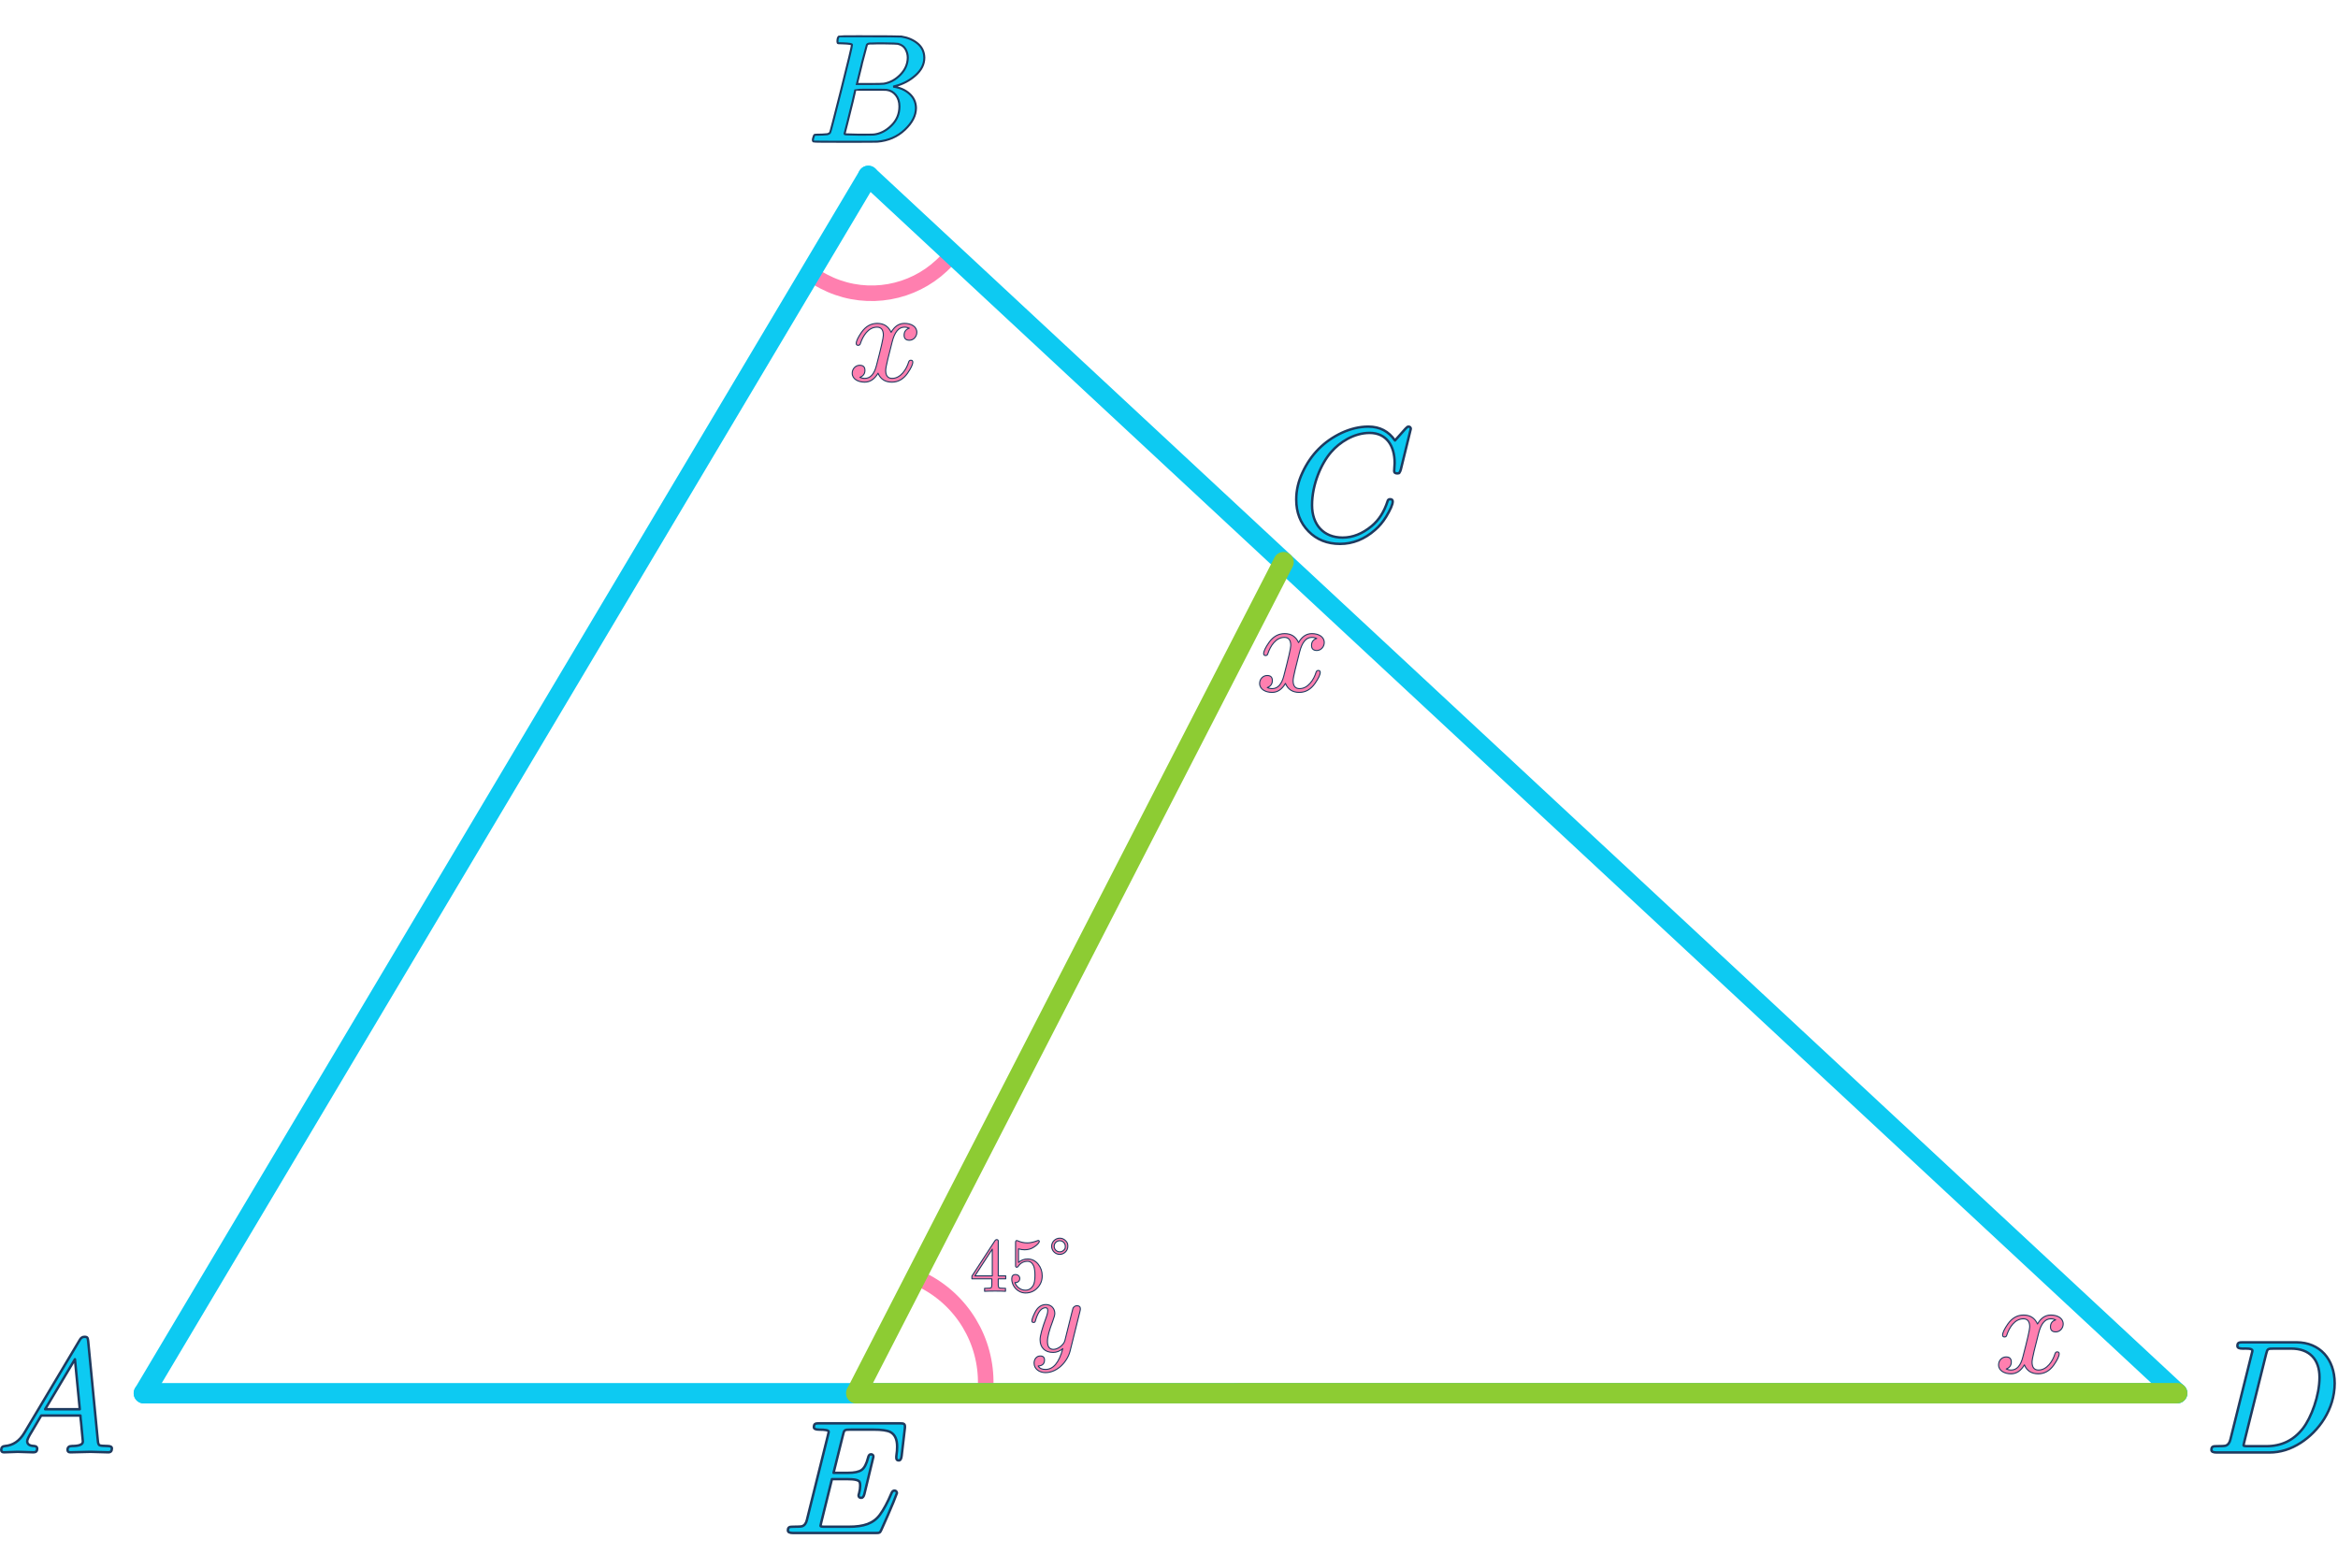
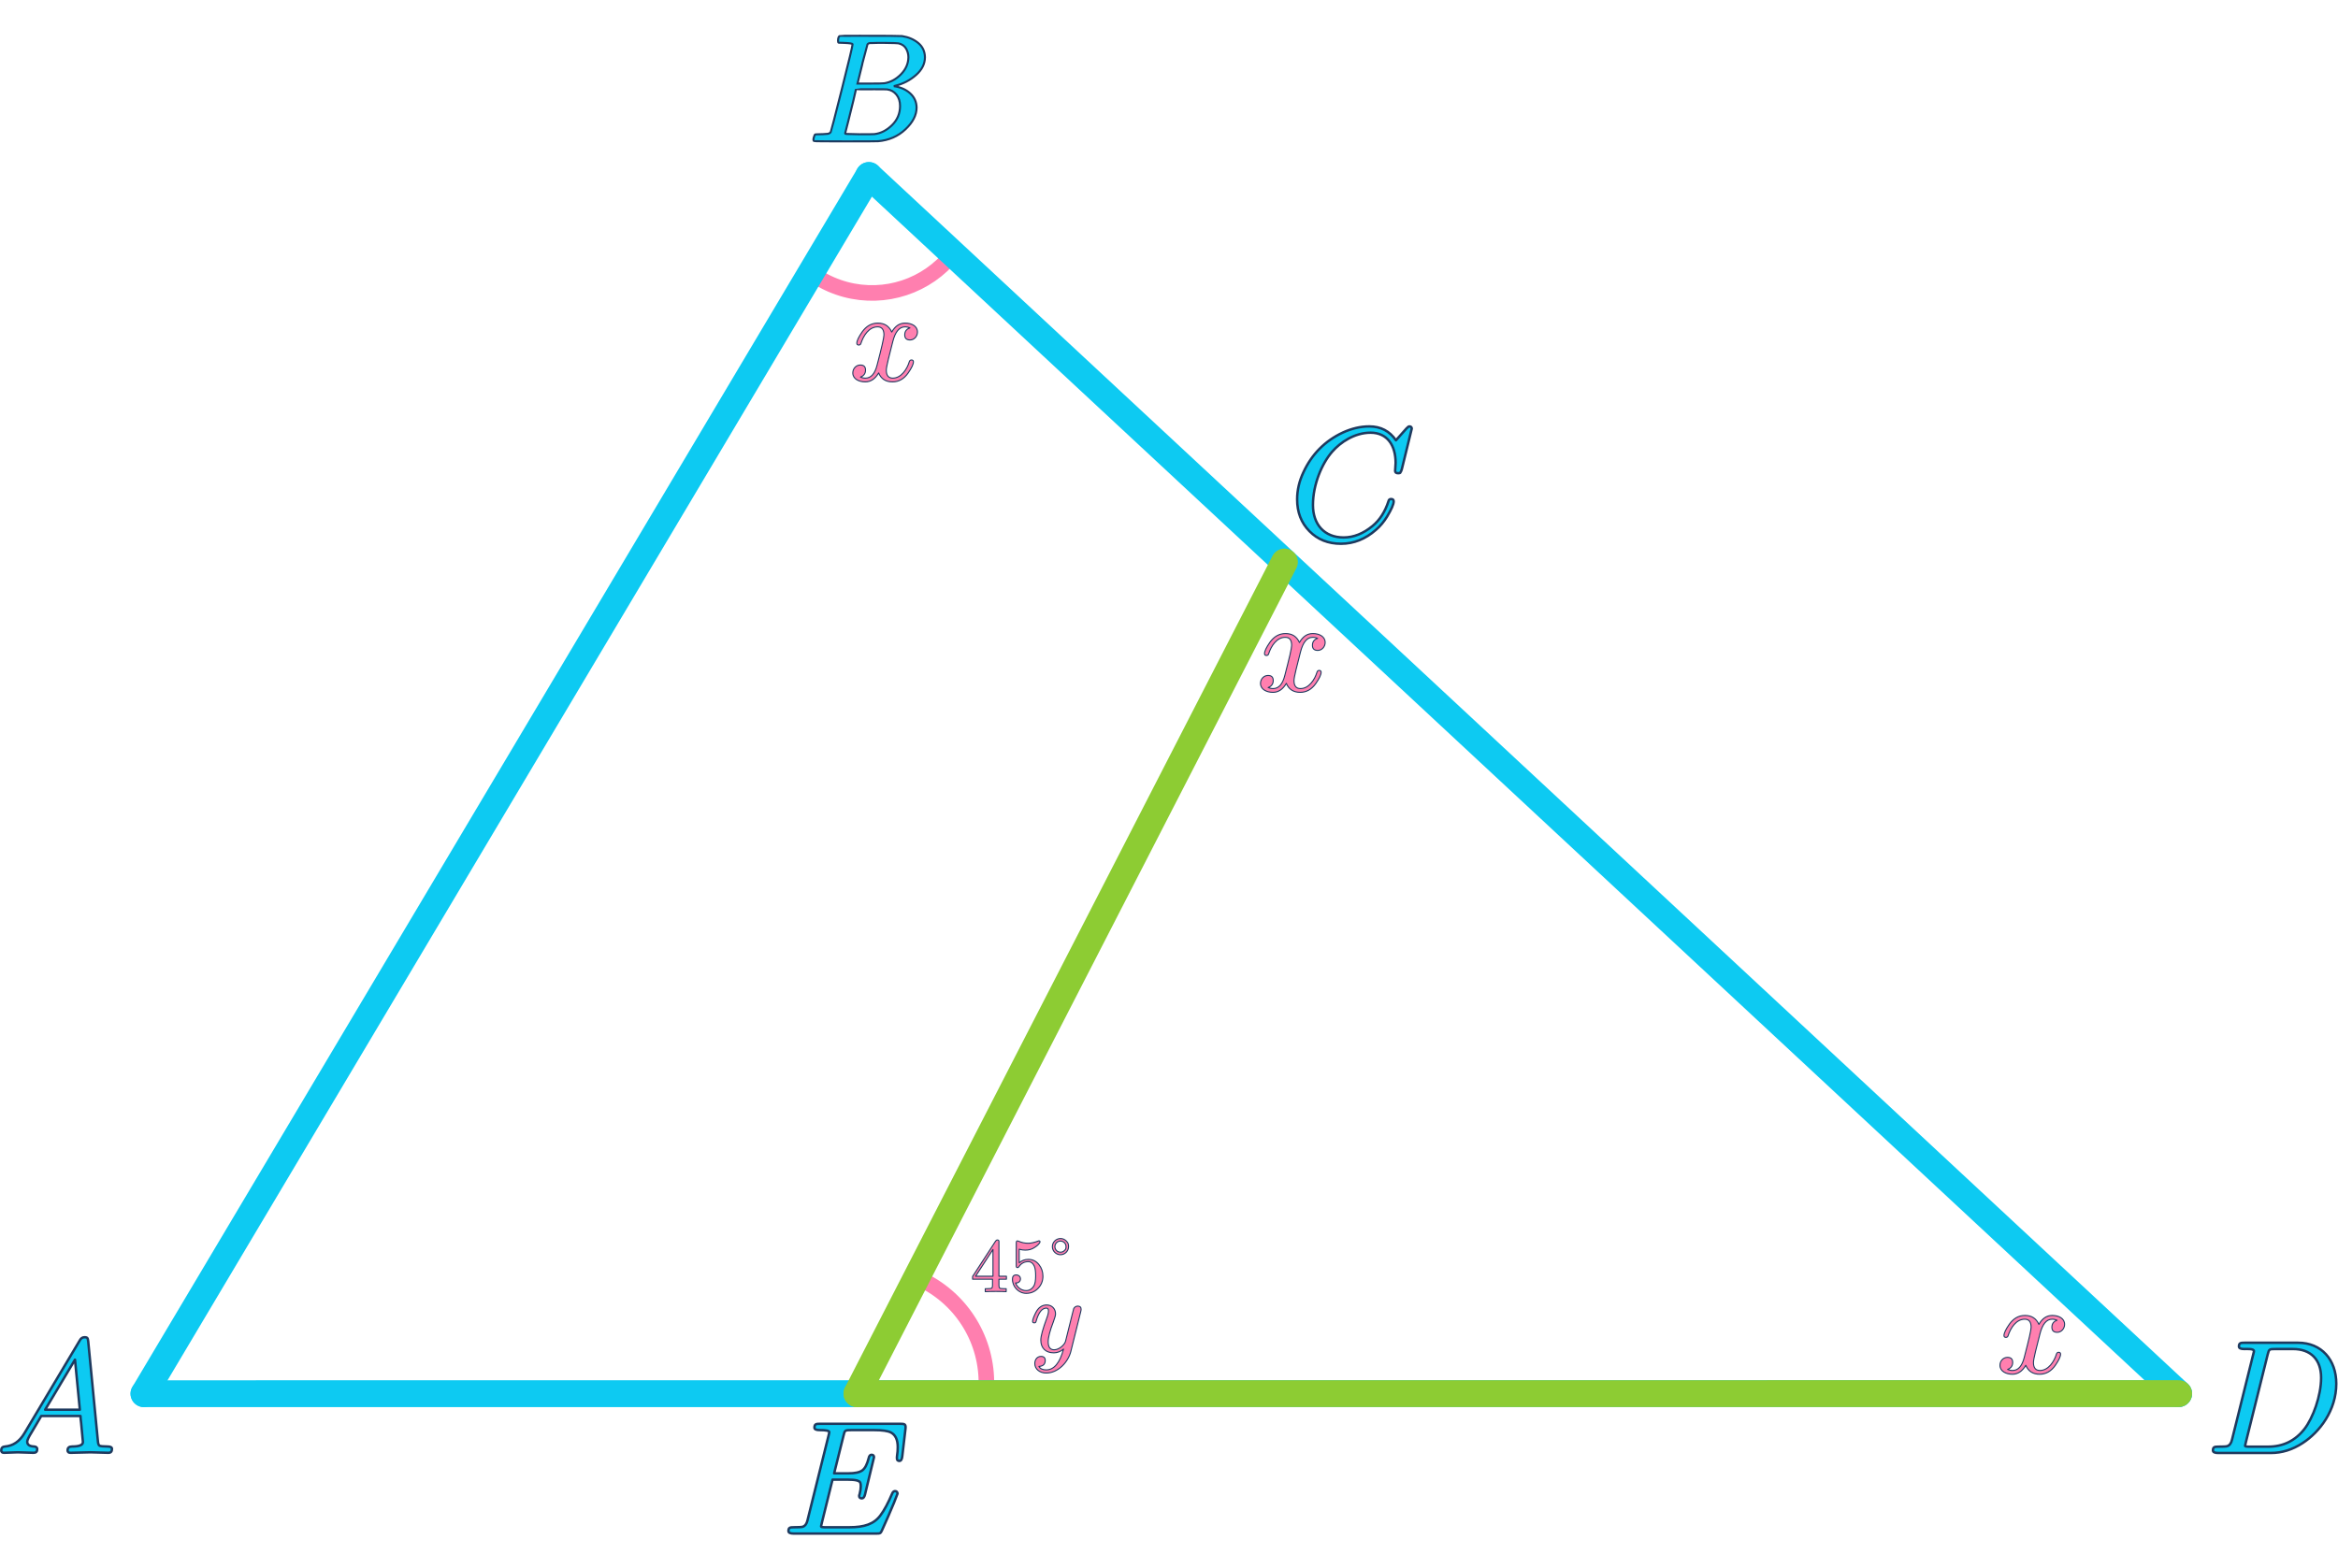
- <svg xmlns="http://www.w3.org/2000/svg" width="246" height="165" viewBox="0 0 956 615" version="1.1" xml:space="preserve" style="fill-rule:evenodd;clip-rule:evenodd;stroke-linecap:round;stroke-linejoin:round;stroke-miterlimit:1.5;">
-   <path d="M403.042,553.476c0.499,-18.231 -9.673,-35.082 -26.036,-43.135c16.363,8.053 26.535,24.904 26.036,43.135Z" style="fill:none;stroke:#ff7faf;stroke-width:6.36px;" />
-   <path d="M334.1,100.459c3.527,2.204 7.362,3.87 11.379,4.947c16.166,4.331 33.361,-1.355 43.756,-14.472c-10.395,13.117 -27.59,18.803 -43.756,14.472c-4.017,-1.077 -7.852,-2.743 -11.379,-4.947Z" style="fill:none;stroke:#ff7faf;stroke-width:6.36px;" />
-   <g>
-     <path id="MJX-51-NCM-I-1D434" d="M7.228,580.659c1.188,0 5.278,0.198 6.531,0.198c0.99,0 1.451,-0.528 1.451,-1.517c0,-0.594 -0.395,-0.99 -1.253,-1.056c-1.913,-0.066 -2.837,-0.725 -2.837,-1.979c0,-0.593 0.594,-1.913 1.848,-3.892c1.781,-2.968 3.034,-5.145 3.891,-6.596l16.03,-0c0,0.462 0.066,1.385 0.264,2.836c0.462,4.816 0.726,7.455 0.726,7.784c-0,1.254 -1.452,1.847 -4.42,1.847c-1.253,0 -1.847,0.528 -1.847,1.584c-0,0.659 0.396,0.989 1.187,0.989c1.583,0 6.597,-0.198 8.18,-0.198c1.319,0 6.003,0.198 7.322,0.198c0.99,0 1.451,-0.528 1.451,-1.583c0,-0.66 -0.593,-0.99 -1.781,-0.99c-1.847,0 -2.968,-0.131 -3.298,-0.329c-0.33,-0.198 -0.594,-0.792 -0.66,-1.781l-3.958,-40.767c-0.197,-1.254 -0.131,-1.781 -1.517,-1.781c-0.791,-0 -1.451,0.396 -1.913,1.253l-22.692,38.062c-1.979,3.299 -4.618,5.08 -7.85,5.343c-1.055,0.066 -1.583,0.594 -1.583,1.584c-0,0.659 0.396,0.989 1.121,0.989c1.056,0 4.552,-0.198 5.607,-0.198m23.418,-37.864l1.979,20.449l-14.182,0l12.203,-20.449Z" style="fill:#0dcaf2;fill-rule:nonzero;stroke:#1e3a5f;stroke-width:1px;stroke-linecap:butt;stroke-miterlimit:2;" />
-   </g>
-   <g>
-     <path id="MJX-51-NCM-I-1D436" d="M536.493,193.497c0,-8.444 3.694,-17.019 7.85,-21.769c3.364,-3.892 9.169,-7.784 15.7,-7.784c6.86,0 10.225,5.212 10.225,12.336c-0,0.594 -0.198,2.704 -0.198,3.298c-0,0.594 0.395,0.924 1.253,0.924c0.33,-0 0.594,-0.066 0.792,-0.132c0.329,-0.462 0.527,-0.924 0.659,-1.386l4.09,-16.689c0,-0.594 -0.33,-0.923 -0.989,-0.923c-0.264,-0 -0.66,0.264 -1.188,0.857l-4.288,4.816c-2.572,-3.76 -6.2,-5.673 -10.884,-5.673c-3.628,-0 -7.19,0.857 -10.818,2.506c-7.322,3.431 -12.666,8.84 -16.096,16.228c-1.715,3.628 -2.572,7.322 -2.572,11.082c-0,5.277 1.649,9.565 5.013,12.995c3.364,3.431 7.652,5.146 12.929,5.146c5.211,-0 9.961,-1.913 14.249,-5.673c1.781,-1.518 3.298,-3.365 4.551,-5.41c1.781,-2.968 2.705,-5.013 2.705,-6.266c-0,-0.594 -0.33,-0.924 -1.055,-0.924c-0.594,0 -0.924,0.264 -1.056,0.858c-1.385,4.288 -3.562,7.718 -6.531,10.158c-3.76,3.101 -7.718,4.684 -11.807,4.684c-7.916,0 -12.534,-5.343 -12.534,-13.259Z" style="fill:#0dcaf2;fill-rule:nonzero;stroke:#1e3a5f;stroke-width:1px;stroke-linecap:butt;stroke-miterlimit:2;" />
-   </g>
-   <g>
-     <path id="MJX-51-NCM-I-1D437" d="M939.007,535.873l-21.901,0c-1.517,0 -2.243,0.066 -2.243,1.518c0,0.725 0.726,1.055 2.177,1.055c1.32,0 3.958,-0.198 3.958,0.858c0,0.132 -0.066,0.527 -0.264,1.187l-8.707,35.028c-0.33,1.451 -0.99,2.309 -1.979,2.638c-0.462,0.132 -1.649,0.198 -3.694,0.198c-1.451,0 -2.111,0.132 -2.111,1.518c0,0.725 0.726,1.055 2.111,1.055l21.571,-0c4.485,-0 8.773,-1.319 12.929,-4.024c7.058,-4.552 13.787,-13.457 13.787,-24.275c-0,-9.763 -6.003,-16.756 -15.634,-16.756m9.433,14.315c-0,7.454 -3.364,16.491 -6.794,20.911c-3.761,4.816 -8.708,7.256 -14.909,7.256l-7.322,0c-0.726,0 -1.187,0 -1.451,-0.066c-0.396,0 -0.594,-0.132 -0.594,-0.329c0,-0.132 0.132,-0.594 0.33,-1.452l8.905,-35.819c0.594,-2.177 0.528,-2.243 3.299,-2.243l6.992,0c7.388,0 11.544,4.354 11.544,11.742Z" style="fill:#0dcaf2;fill-rule:nonzero;stroke:#1e3a5f;stroke-width:1px;stroke-linecap:butt;stroke-miterlimit:2;" />
-   </g>
-   <g>
-     <path id="MJX-51-NCM-I-1D438" d="M332.791,570.59c-0,0.66 0.725,0.99 2.111,0.99c2.638,-0 3.958,0.264 3.958,0.857c-0,0.198 -0.132,0.66 -0.33,1.517l-8.576,34.5c-0.33,1.452 -0.989,2.309 -1.979,2.639c-0.462,0.132 -1.649,0.198 -3.694,0.198c-1.451,-0 -2.111,0.132 -2.111,1.517c0,0.726 0.726,1.056 2.111,1.056l33.84,-0c1.584,-0 1.716,-0.132 2.243,-1.254l2.639,-5.937c1.781,-4.089 3.034,-7.124 3.76,-9.169c-0.132,-0.594 -0.33,-0.989 -1.055,-0.989c-0.462,-0 -0.858,0.33 -1.122,0.923c-1.649,3.892 -3.232,6.861 -4.815,8.972c-2.639,3.562 -6.531,4.881 -12.732,4.881l-9.565,-0c-0.659,-0 -1.121,-0 -1.385,-0.066c-0.396,0 -0.594,-0.132 -0.594,-0.33c0,-0.132 0.132,-0.593 0.33,-1.451l4.354,-17.613l6.267,0c3.1,0 4.749,0.396 5.079,1.253c0.132,0.33 0.198,0.792 0.198,1.452c-0,0.857 -0.132,1.913 -0.462,3.166c-0.132,0.33 -0.198,0.594 -0.198,0.792c0,0.659 0.396,0.989 1.122,0.989c0.593,0 0.989,-0.528 1.253,-1.517l3.694,-15.304c-0,-0.66 -0.33,-0.99 -1.055,-0.99c-0.528,0 -0.924,0.462 -1.122,1.386c-0.66,2.572 -1.517,4.222 -2.639,5.013c-1.121,0.792 -2.968,1.187 -5.673,1.187l-5.805,0l3.826,-15.37c0.528,-2.242 0.528,-2.308 3.299,-2.308l9.169,-0c3.364,-0 5.673,0.33 6.926,0.989c1.847,0.99 2.771,2.969 2.771,5.937c-0,1.121 -0.066,2.309 -0.264,3.43c0,0.132 0,0.33 -0.066,0.594l0,0.594c0,0.725 0.33,1.055 0.99,1.055c0.659,0 1.055,-0.594 1.187,-1.847l1.319,-11.28c0.198,-1.847 -0.264,-2.045 -2.045,-2.045l-32.916,0c-1.518,0 -2.243,0.066 -2.243,1.583Z" style="fill:#0dcaf2;fill-rule:nonzero;stroke:#1e3a5f;stroke-width:1px;stroke-linecap:butt;stroke-miterlimit:2;" />
-   </g>
-   <g>
-     <path id="MJX-53-NCM-I-1D465" d="M374.887,122.81c-0,-2.44 -2.387,-3.661 -5.04,-3.661c-2.281,0 -4.085,1.221 -5.464,3.661c-1.114,-2.44 -2.971,-3.661 -5.676,-3.661c-2.599,0 -4.721,1.221 -6.419,3.608c-1.432,2.069 -2.175,3.607 -2.175,4.615c-0,0.477 0.265,0.743 0.796,0.743c0.477,-0 0.795,-0.266 0.902,-0.743c1.007,-3.077 3.236,-6.684 6.79,-6.684c1.75,-0 2.599,1.114 2.599,3.289c0,1.114 -0.955,5.252 -2.811,12.36c-0.902,3.555 -2.494,5.305 -4.775,5.305c-0.742,0 -1.432,-0.159 -2.016,-0.424c1.38,-0.531 2.069,-1.486 2.069,-2.865c0,-1.379 -0.689,-2.069 -2.122,-2.069c-1.75,0 -3.077,1.486 -3.077,3.236c0,2.441 2.494,3.661 5.093,3.661c2.228,-0 4.032,-1.22 5.464,-3.661c1.008,2.441 2.918,3.661 5.676,3.661c2.547,-0 4.669,-1.22 6.366,-3.608c1.433,-2.069 2.175,-3.607 2.175,-4.615c0,-0.477 -0.265,-0.743 -0.795,-0.743c-0.478,0 -0.743,0.266 -0.902,0.743c-0.902,3.024 -3.289,6.684 -6.737,6.684c-1.751,0 -2.653,-1.061 -2.653,-3.236c0,-0.689 0.265,-2.175 0.849,-4.562l1.804,-7.162c1.008,-3.978 2.652,-5.994 4.986,-5.994c0.743,-0 1.433,0.159 2.016,0.424c-1.432,0.478 -2.122,1.433 -2.122,2.865c0,1.379 0.743,2.069 2.175,2.069c1.698,-0 3.024,-1.539 3.024,-3.236Z" style="fill:#ff7faf;fill-rule:nonzero;stroke:#1e3a5f;stroke-width:0.42px;stroke-linecap:butt;stroke-miterlimit:2;" />
-   </g>
-   <g>
-     <path id="MJX-53-NCM-I-1D4651" d="M541.478,249.69c-0,-2.44 -2.387,-3.66 -5.04,-3.66c-2.281,-0 -4.084,1.22 -5.464,3.66c-1.114,-2.44 -2.971,-3.66 -5.676,-3.66c-2.599,-0 -4.721,1.22 -6.419,3.607c-1.432,2.069 -2.175,3.608 -2.175,4.616c0,0.477 0.265,0.742 0.796,0.742c0.477,0 0.796,-0.265 0.902,-0.742c1.008,-3.077 3.236,-6.685 6.79,-6.685c1.751,0 2.599,1.114 2.599,3.289c0,1.114 -0.955,5.252 -2.811,12.361c-0.902,3.554 -2.494,5.305 -4.775,5.305c-0.742,-0 -1.432,-0.159 -2.016,-0.425c1.38,-0.53 2.069,-1.485 2.069,-2.864c0,-1.38 -0.689,-2.069 -2.122,-2.069c-1.75,-0 -3.076,1.485 -3.076,3.236c-0,2.44 2.493,3.66 5.092,3.66c2.228,0 4.032,-1.22 5.464,-3.66c1.008,2.44 2.918,3.66 5.677,3.66c2.546,0 4.668,-1.22 6.365,-3.607c1.433,-2.069 2.175,-3.607 2.175,-4.615c0,-0.478 -0.265,-0.743 -0.795,-0.743c-0.478,-0 -0.743,0.265 -0.902,0.743c-0.902,3.023 -3.289,6.684 -6.737,6.684c-1.751,-0 -2.653,-1.061 -2.653,-3.236c0,-0.69 0.265,-2.175 0.849,-4.562l1.804,-7.162c1.008,-3.979 2.652,-5.995 4.986,-5.995c0.743,0 1.433,0.16 2.016,0.425c-1.432,0.477 -2.122,1.432 -2.122,2.864c0,1.38 0.743,2.069 2.175,2.069c1.698,0 3.024,-1.538 3.024,-3.236Z" style="fill:#ff7faf;fill-rule:nonzero;stroke:#1e3a5f;stroke-width:0.42px;stroke-linecap:butt;stroke-miterlimit:2;" />
-   </g>
-   <g>
-     <path id="MJX-53-NCM-I-1D4652" d="M843.63,528.382c0,-2.44 -2.387,-3.661 -5.039,-3.661c-2.281,0 -4.085,1.221 -5.464,3.661c-1.114,-2.44 -2.971,-3.661 -5.677,-3.661c-2.599,0 -4.721,1.221 -6.419,3.608c-1.432,2.069 -2.175,3.607 -2.175,4.615c0,0.478 0.266,0.743 0.796,0.743c0.478,-0 0.796,-0.265 0.902,-0.743c1.008,-3.077 3.236,-6.684 6.79,-6.684c1.751,-0 2.6,1.114 2.6,3.289c-0,1.114 -0.955,5.252 -2.812,12.36c-0.902,3.555 -2.493,5.305 -4.774,5.305c-0.743,0 -1.433,-0.159 -2.016,-0.424c1.379,-0.531 2.069,-1.485 2.069,-2.865c-0,-1.379 -0.69,-2.069 -2.122,-2.069c-1.751,0 -3.077,1.486 -3.077,3.236c-0,2.441 2.493,3.661 5.093,3.661c2.228,-0 4.031,-1.22 5.464,-3.661c1.008,2.441 2.917,3.661 5.676,3.661c2.546,-0 4.668,-1.22 6.366,-3.608c1.432,-2.069 2.175,-3.607 2.175,-4.615c-0,-0.477 -0.265,-0.743 -0.796,-0.743c-0.477,0 -0.743,0.266 -0.902,0.743c-0.902,3.024 -3.289,6.684 -6.737,6.684c-1.751,0 -2.652,-1.061 -2.652,-3.236c-0,-0.689 0.265,-2.175 0.848,-4.562l1.804,-7.162c1.008,-3.978 2.652,-5.994 4.987,-5.994c0.742,-0 1.432,0.159 2.016,0.424c-1.433,0.478 -2.122,1.433 -2.122,2.865c-0,1.379 0.742,2.069 2.175,2.069c1.697,-0 3.023,-1.539 3.023,-3.236Z" style="fill:#ff7faf;fill-rule:nonzero;stroke:#1e3a5f;stroke-width:0.42px;stroke-linecap:butt;stroke-miterlimit:2;" />
-   </g>
-   <g>
-     <path id="MJX-53-NCM-I-1D466" d="M427.696,520.434c-1.935,-0 -3.441,1.075 -4.516,3.226c-0.817,1.677 -1.248,2.838 -1.248,3.484c0,0.387 0.216,0.602 0.689,0.602c0.602,-0 0.645,-0.258 0.817,-0.904c0.989,-3.397 2.366,-5.118 4.129,-5.118c0.559,0 0.86,0.387 0.86,1.161c0,0.689 -0.215,1.678 -0.688,2.925c-1.634,4.43 -2.452,7.398 -2.452,8.99c0,3.269 2.022,5.204 5.334,5.204c1.419,0 2.753,-0.516 3.957,-1.548c-1.505,5.677 -3.871,8.516 -7.097,8.516c-1.462,-0 -2.452,-0.473 -2.968,-1.419c1.721,-0.086 2.581,-0.904 2.581,-2.452c-0,-1.075 -0.559,-1.635 -1.721,-1.635c-1.591,0 -2.537,1.334 -2.537,2.925c-0,2.366 2.15,3.871 4.645,3.871c4.946,0 8.989,-4.559 10.065,-8.774l4.043,-16.259c0.129,-0.473 0.172,-0.817 0.172,-1.032c-0,-0.86 -0.473,-1.29 -1.376,-1.29c-0.689,-0 -1.248,0.344 -1.635,0.989c-0.258,0.903 -0.473,1.678 -0.602,2.323l-2.753,11.054c-0.43,1.548 -2.71,3.484 -4.645,3.484c-1.635,-0 -2.452,-1.076 -2.452,-3.269c0,-1.807 0.731,-4.559 2.151,-8.258c0.559,-1.506 0.86,-2.538 0.86,-3.14c0,-2.108 -1.505,-3.656 -3.613,-3.656Z" style="fill:#ff7faf;fill-rule:nonzero;stroke:#1e3a5f;stroke-width:0.42px;stroke-linecap:butt;stroke-miterlimit:2;" />
-   </g>
-   <g>
-     <path d="M344.771,4.625c-1.138,-0 -1.812,-0.021 -2.023,-0.063c-0.21,-0.042 -0.316,-0.274 -0.316,-0.695c0,-1.138 0.232,-1.833 0.695,-2.086c0.043,-0.042 2.781,-0.063 8.216,-0.063c10.911,-0 16.662,0.042 17.251,0.126c2.655,0.422 4.866,1.37 6.636,2.844c1.769,1.475 2.675,3.412 2.717,5.814c0,2.696 -1.222,5.119 -3.665,7.267c-2.444,2.149 -5.245,3.602 -8.405,4.36l-0.632,0.19c2.696,0.379 4.908,1.348 6.635,2.907c1.728,1.559 2.612,3.497 2.655,5.814c-0,3.075 -1.517,6.045 -4.55,8.91c-3.034,2.865 -6.762,4.487 -11.186,4.866c-0.294,0.042 -4.739,0.063 -13.333,0.063c-8.426,0 -12.702,-0.042 -12.829,-0.126c-0.168,-0.127 -0.252,-0.295 -0.252,-0.506c-0,-0.295 0.042,-0.59 0.126,-0.885c0.211,-0.8 0.421,-1.242 0.632,-1.327c0.168,-0.042 0.484,-0.063 0.948,-0.063l0.379,0c1.137,0 2.401,-0.063 3.792,-0.189c0.589,-0.127 0.99,-0.38 1.2,-0.759c0.127,-0.168 1.643,-6.024 4.55,-17.568c2.907,-11.543 4.361,-17.63 4.361,-18.262c-0,-0.295 -1.201,-0.485 -3.602,-0.569Zm26.414,5.877c0,-1.264 -0.316,-2.444 -0.948,-3.539c-0.631,-1.095 -1.664,-1.812 -3.096,-2.149c-0.295,-0.084 -2.233,-0.147 -5.814,-0.189l-2.654,-0c-0.927,-0 -1.664,0.021 -2.212,0.063l-0.821,0c-0.632,0.042 -1.032,0.253 -1.201,0.632c-0.084,0.168 -0.758,2.696 -2.022,7.583c-0,0.127 -0.021,0.253 -0.063,0.379l-1.959,7.963l5.118,-0c3.413,-0 5.372,-0.042 5.877,-0.127c2.528,-0.421 4.782,-1.643 6.762,-3.665c1.98,-2.022 2.991,-4.339 3.033,-6.951Zm-3.412,19.906c-0,-1.854 -0.485,-3.392 -1.454,-4.613c-0.968,-1.222 -2.232,-1.938 -3.791,-2.149c-0.253,-0.042 -2.001,-0.063 -5.245,-0.063c-4.971,-0 -7.478,0.021 -7.52,0.063c-0,0.084 -0.358,1.622 -1.074,4.613c-0.717,2.991 -1.454,5.961 -2.212,8.91l-1.138,4.424c0,0.169 0.253,0.253 0.759,0.253c0.505,-0 2.211,0.042 5.118,0.126c3.75,0 5.772,-0.021 6.067,-0.063c2.612,-0.295 5.013,-1.517 7.204,-3.665c2.191,-2.149 3.286,-4.761 3.286,-7.836Z" style="fill:#0dcaf2;fill-rule:nonzero;stroke:#1e3a5f;stroke-width:0.83px;stroke-linecap:butt;stroke-linejoin:miter;stroke-miterlimit:4;" />
-   </g>
+ <svg xmlns="http://www.w3.org/2000/svg" width="246" height="165" viewBox="0 0 1089 701" version="1.1" xml:space="preserve" style="fill-rule:evenodd;clip-rule:evenodd;stroke-linecap:round;stroke-linejoin:round;stroke-miterlimit:1.5;">
+   <path d="M459.43,630.903c0.569,-20.781 -11.026,-39.99 -29.678,-49.17c18.652,9.18 30.247,28.389 29.678,49.17Z" style="fill:none;stroke:#ff7faf;stroke-width:7.25px;" />
+   <path d="M380.843,114.506c4.02,2.512 8.392,4.411 12.971,5.639c18.428,4.937 38.028,-1.544 49.878,-16.497c-11.85,14.953 -31.45,21.434 -49.878,16.497c-4.579,-1.228 -8.951,-3.127 -12.971,-5.639Z" style="fill:none;stroke:#ff7faf;stroke-width:7.25px;" />
+   <path id="MJX-51-NCM-I-1D434" d="M8.239,661.889c1.354,0 6.017,0.226 7.445,0.226c1.128,0 1.654,-0.602 1.654,-1.729c-0,-0.677 -0.45,-1.129 -1.428,-1.204c-2.181,-0.075 -3.234,-0.826 -3.234,-2.256c-0,-0.676 0.677,-2.18 2.106,-4.436c2.03,-3.383 3.459,-5.865 4.436,-7.519l18.272,-0c0,0.527 0.076,1.579 0.301,3.233c0.527,5.49 0.828,8.498 0.828,8.873c-0,1.429 -1.655,2.105 -5.038,2.105c-1.429,0 -2.106,0.602 -2.106,1.806c0,0.751 0.452,1.127 1.353,1.127c1.805,0 7.52,-0.226 9.325,-0.226c1.503,0 6.842,0.226 8.346,0.226c1.129,0 1.654,-0.602 1.654,-1.804c0,-0.753 -0.676,-1.129 -2.03,-1.129c-2.106,0 -3.383,-0.149 -3.76,-0.375c-0.376,-0.226 -0.677,-0.903 -0.752,-2.03l-4.512,-46.471c-0.224,-1.429 -0.149,-2.03 -1.729,-2.03c-0.902,0 -1.654,0.452 -2.181,1.428l-25.866,43.388c-2.256,3.76 -5.264,5.79 -8.949,6.09c-1.202,0.075 -1.804,0.677 -1.804,1.806c-0,0.751 0.451,1.127 1.278,1.127c1.204,0 5.189,-0.226 6.391,-0.226m26.695,-43.161l2.255,23.31l-16.166,-0l13.911,-23.31Z" style="fill:#0dcaf2;fill-rule:nonzero;stroke:#1e3a5f;stroke-width:1.14px;stroke-linecap:butt;stroke-miterlimit:2;" />
+   <path id="MJX-51-NCM-I-1D436" d="M611.552,220.561c0,-9.626 4.211,-19.4 8.948,-24.815c3.835,-4.436 10.452,-8.873 17.897,-8.873c7.82,0 11.656,5.941 11.656,14.062c-0,0.677 -0.226,3.082 -0.226,3.759c-0,0.677 0.45,1.054 1.428,1.054c0.376,-0 0.677,-0.076 0.903,-0.151c0.375,-0.526 0.601,-1.053 0.751,-1.58l4.662,-19.024c0,-0.677 -0.376,-1.052 -1.127,-1.052c-0.301,0 -0.752,0.301 -1.354,0.977l-4.888,5.49c-2.932,-4.286 -7.068,-6.467 -12.407,-6.467c-4.135,0 -8.196,0.977 -12.331,2.857c-8.347,3.911 -14.438,10.077 -18.348,18.498c-1.955,4.136 -2.932,8.347 -2.932,12.633c-0,6.015 1.88,10.903 5.714,14.813c3.835,3.911 8.723,5.866 14.738,5.866c5.94,-0 11.355,-2.181 16.243,-6.467c2.03,-1.73 3.759,-3.836 5.187,-6.167c2.03,-3.383 3.084,-5.714 3.084,-7.143c-0,-0.677 -0.376,-1.053 -1.203,-1.053c-0.677,0 -1.053,0.301 -1.204,0.978c-1.578,4.888 -4.06,8.798 -7.444,11.579c-4.286,3.535 -8.798,5.34 -13.459,5.34c-9.024,-0 -14.288,-6.091 -14.288,-15.114Z" style="fill:#0dcaf2;fill-rule:nonzero;stroke:#1e3a5f;stroke-width:1.14px;stroke-linecap:butt;stroke-miterlimit:2;" />
+   <path id="MJX-51-NCM-I-1D437" d="M1070.38,610.838l-24.965,-0c-1.73,-0 -2.557,0.075 -2.557,1.73c-0,0.826 0.827,1.203 2.481,1.203c1.505,-0 4.512,-0.226 4.512,0.978c0,0.15 -0.075,0.6 -0.301,1.353l-9.925,39.928c-0.376,1.654 -1.128,2.632 -2.256,3.007c-0.526,0.151 -1.88,0.226 -4.211,0.226c-1.654,0 -2.406,0.151 -2.406,1.73c0,0.827 0.828,1.203 2.406,1.203l24.589,0c5.113,0 10.001,-1.503 14.738,-4.587c8.046,-5.189 15.716,-15.34 15.716,-27.671c0,-11.129 -6.843,-19.1 -17.821,-19.1m10.752,16.317c0,8.497 -3.834,18.799 -7.744,23.837c-4.287,5.49 -9.926,8.271 -16.995,8.271l-8.346,0c-0.828,0 -1.353,0 -1.654,-0.075c-0.452,-0 -0.677,-0.151 -0.677,-0.375c-0,-0.151 0.15,-0.677 0.376,-1.655l10.151,-40.831c0.677,-2.481 0.601,-2.556 3.76,-2.556l7.97,-0c8.422,-0 13.159,4.963 13.159,13.384Z" style="fill:#0dcaf2;fill-rule:nonzero;stroke:#1e3a5f;stroke-width:1.14px;stroke-linecap:butt;stroke-miterlimit:2;" />
+   <path id="MJX-51-NCM-I-1D438" d="M379.351,650.412c-0,0.752 0.826,1.128 2.406,1.128c3.007,0 4.512,0.301 4.512,0.977c-0,0.226 -0.151,0.752 -0.376,1.729l-9.776,39.327c-0.376,1.655 -1.127,2.632 -2.256,3.008c-0.527,0.151 -1.88,0.226 -4.211,0.226c-1.654,0 -2.406,0.151 -2.406,1.729c-0,0.828 0.827,1.204 2.406,1.204l38.575,0c1.805,0 1.956,-0.15 2.556,-1.429l3.009,-6.768c2.03,-4.661 3.458,-8.121 4.286,-10.452c-0.151,-0.677 -0.376,-1.127 -1.203,-1.127c-0.526,-0 -0.978,0.376 -1.279,1.052c-1.88,4.436 -3.684,7.821 -5.488,10.227c-3.009,4.061 -7.445,5.564 -14.514,5.564l-10.903,0c-0.751,0 -1.278,0 -1.579,-0.075c-0.451,-0 -0.677,-0.151 -0.677,-0.376c0,-0.151 0.151,-0.676 0.376,-1.654l4.963,-20.078l7.144,0c3.534,0 5.414,0.452 5.79,1.429c0.15,0.376 0.226,0.903 0.226,1.655c-0,0.977 -0.151,2.181 -0.527,3.609c-0.151,0.376 -0.226,0.677 -0.226,0.903c0,0.751 0.452,1.127 1.279,1.127c0.676,0 1.128,-0.602 1.428,-1.729l4.211,-17.445c0,-0.753 -0.376,-1.129 -1.202,-1.129c-0.602,0 -1.054,0.527 -1.279,1.58c-0.753,2.932 -1.73,4.813 -3.008,5.714c-1.278,0.903 -3.384,1.354 -6.467,1.354l-6.617,-0l4.361,-17.521c0.602,-2.556 0.602,-2.631 3.76,-2.631l10.452,0c3.835,0 6.467,0.376 7.895,1.128c2.106,1.128 3.159,3.384 3.159,6.767c-0,1.278 -0.075,2.632 -0.301,3.91c0,0.151 0,0.376 -0.075,0.677l-0,0.677c-0,0.827 0.376,1.203 1.128,1.203c0.752,-0 1.203,-0.677 1.353,-2.105l1.504,-12.859c0.226,-2.105 -0.301,-2.331 -2.331,-2.331l-37.521,0c-1.731,0 -2.557,0.075 -2.557,1.805Z" style="fill:#0dcaf2;fill-rule:nonzero;stroke:#1e3a5f;stroke-width:1.14px;stroke-linecap:butt;stroke-miterlimit:2;" />
+   <path id="MJX-53-NCM-I-1D465" d="M427.336,139.984c0,-2.781 -2.721,-4.173 -5.745,-4.173c-2.6,-0 -4.656,1.392 -6.228,4.173c-1.27,-2.781 -3.387,-4.173 -6.47,-4.173c-2.963,-0 -5.382,1.392 -7.317,4.113c-1.633,2.358 -2.48,4.111 -2.48,5.26c0,0.544 0.302,0.847 0.908,0.847c0.543,0 0.906,-0.303 1.028,-0.847c1.148,-3.507 3.689,-7.619 7.74,-7.619c1.995,0 2.962,1.27 2.962,3.749c0,1.27 -1.088,5.987 -3.204,14.09c-1.028,4.052 -2.843,6.047 -5.443,6.047c-0.846,-0 -1.632,-0.181 -2.298,-0.483c1.573,-0.606 2.359,-1.694 2.359,-3.266c-0,-1.572 -0.786,-2.359 -2.419,-2.359c-1.995,0 -3.508,1.694 -3.508,3.689c0,2.782 2.843,4.173 5.806,4.173c2.539,0 4.596,-1.391 6.228,-4.173c1.149,2.782 3.326,4.173 6.47,4.173c2.904,0 5.322,-1.391 7.257,-4.113c1.633,-2.358 2.479,-4.111 2.479,-5.26c0,-0.544 -0.302,-0.847 -0.906,-0.847c-0.545,-0 -0.847,0.303 -1.028,0.847c-1.028,3.447 -3.749,7.619 -7.68,7.619c-1.996,-0 -3.024,-1.21 -3.024,-3.689c0,-0.785 0.302,-2.479 0.968,-5.2l2.056,-8.164c1.149,-4.535 3.023,-6.833 5.684,-6.833c0.847,0 1.633,0.181 2.298,0.484c-1.632,0.544 -2.419,1.633 -2.419,3.265c-0,1.572 0.847,2.359 2.479,2.359c1.936,-0 3.447,-1.754 3.447,-3.689Z" style="fill:#ff7faf;fill-rule:nonzero;stroke:#1e3a5f;stroke-width:0.48px;stroke-linecap:butt;stroke-miterlimit:2;" />
+   <path id="MJX-53-NCM-I-1D4651" d="M617.235,284.616c-0,-2.782 -2.721,-4.173 -5.746,-4.173c-2.6,0 -4.655,1.391 -6.228,4.173c-1.27,-2.782 -3.387,-4.173 -6.47,-4.173c-2.963,0 -5.382,1.391 -7.317,4.112c-1.632,2.359 -2.479,4.113 -2.479,5.262c-0,0.544 0.302,0.846 0.907,0.846c0.544,-0 0.907,-0.302 1.028,-0.846c1.149,-3.508 3.689,-7.62 7.74,-7.62c1.996,-0 2.963,1.269 2.963,3.749c-0,1.27 -1.089,5.987 -3.205,14.09c-1.028,4.051 -2.842,6.047 -5.443,6.047c-0.845,0 -1.632,-0.181 -2.298,-0.484c1.573,-0.604 2.359,-1.693 2.359,-3.265c-0,-1.573 -0.786,-2.358 -2.419,-2.358c-1.995,-0 -3.506,1.693 -3.506,3.689c-0,2.781 2.841,4.172 5.804,4.172c2.54,-0 4.596,-1.391 6.228,-4.172c1.149,2.781 3.327,4.172 6.472,4.172c2.902,-0 5.321,-1.391 7.255,-4.112c1.634,-2.359 2.479,-4.112 2.479,-5.261c0,-0.545 -0.302,-0.847 -0.906,-0.847c-0.545,0 -0.847,0.302 -1.028,0.847c-1.028,3.446 -3.749,7.619 -7.68,7.619c-1.995,0 -3.024,-1.209 -3.024,-3.688c0,-0.787 0.302,-2.48 0.968,-5.201l2.056,-8.164c1.15,-4.535 3.024,-6.833 5.684,-6.833c0.847,-0 1.634,0.182 2.298,0.484c-1.632,0.544 -2.419,1.632 -2.419,3.265c0,1.573 0.847,2.358 2.48,2.358c1.935,0 3.447,-1.753 3.447,-3.688Z" style="fill:#ff7faf;fill-rule:nonzero;stroke:#1e3a5f;stroke-width:0.48px;stroke-linecap:butt;stroke-miterlimit:2;" />
+   <path id="MJX-53-NCM-I-1D4652" d="M961.66,602.299c-0,-2.782 -2.721,-4.174 -5.744,-4.174c-2.6,0 -4.657,1.392 -6.229,4.174c-1.269,-2.782 -3.386,-4.174 -6.471,-4.174c-2.962,0 -5.381,1.392 -7.317,4.113c-1.632,2.359 -2.479,4.112 -2.479,5.261c-0,0.545 0.303,0.847 0.907,0.847c0.545,-0 0.908,-0.302 1.028,-0.847c1.149,-3.508 3.689,-7.619 7.74,-7.619c1.996,-0 2.964,1.269 2.964,3.749c0,1.27 -1.089,5.987 -3.205,14.089c-1.029,4.052 -2.842,6.047 -5.442,6.047c-0.847,0 -1.634,-0.181 -2.298,-0.483c1.572,-0.605 2.358,-1.693 2.358,-3.266c0,-1.572 -0.786,-2.358 -2.419,-2.358c-1.996,-0 -3.507,1.694 -3.507,3.688c-0,2.783 2.842,4.174 5.805,4.174c2.54,-0 4.595,-1.391 6.229,-4.174c1.149,2.783 3.325,4.174 6.47,4.174c2.902,-0 5.321,-1.391 7.257,-4.113c1.632,-2.359 2.479,-4.112 2.479,-5.261c-0,-0.544 -0.302,-0.847 -0.908,-0.847c-0.543,0 -0.846,0.303 -1.028,0.847c-1.028,3.447 -3.749,7.619 -7.679,7.619c-1.996,0 -3.023,-1.209 -3.023,-3.688c-0,-0.786 0.302,-2.48 0.966,-5.201l2.057,-8.164c1.149,-4.534 3.023,-6.832 5.684,-6.832c0.846,-0 1.633,0.181 2.298,0.483c-1.633,0.545 -2.418,1.633 -2.418,3.266c-0,1.572 0.845,2.358 2.479,2.358c1.934,0 3.446,-1.754 3.446,-3.688Z" style="fill:#ff7faf;fill-rule:nonzero;stroke:#1e3a5f;stroke-width:0.48px;stroke-linecap:butt;stroke-miterlimit:2;" />
+   <path id="MJX-53-NCM-I-1D466" d="M487.534,593.239c-2.206,-0 -3.923,1.225 -5.148,3.677c-0.931,1.911 -1.423,3.235 -1.423,3.971c0,0.441 0.247,0.687 0.786,0.687c0.686,-0 0.735,-0.295 0.931,-1.031c1.127,-3.872 2.697,-5.834 4.707,-5.834c0.637,0 0.98,0.441 0.98,1.323c-0,0.786 -0.245,1.913 -0.784,3.335c-1.863,5.049 -2.795,8.433 -2.795,10.247c-0,3.727 2.305,5.933 6.08,5.933c1.617,-0 3.138,-0.589 4.511,-1.765c-1.716,6.471 -4.413,9.707 -8.09,9.707c-1.667,0 -2.795,-0.539 -3.384,-1.617c1.962,-0.098 2.942,-1.031 2.942,-2.795c0,-1.226 -0.637,-1.864 -1.961,-1.864c-1.814,0 -2.892,1.521 -2.892,3.334c-0,2.697 2.451,4.413 5.295,4.413c5.638,-0 10.246,-5.197 11.473,-10.002l4.608,-18.533c0.147,-0.54 0.197,-0.932 0.197,-1.177c-0,-0.98 -0.54,-1.47 -1.569,-1.47c-0.785,-0 -1.423,0.392 -1.864,1.127c-0.294,1.029 -0.539,1.913 -0.686,2.648l-3.138,12.601c-0.49,1.764 -3.089,3.971 -5.295,3.971c-1.864,0 -2.795,-1.226 -2.795,-3.726c-0,-2.06 0.833,-5.197 2.452,-9.414c0.637,-1.716 0.98,-2.893 0.98,-3.579c0,-2.403 -1.715,-4.167 -4.118,-4.167Z" style="fill:#ff7faf;fill-rule:nonzero;stroke:#1e3a5f;stroke-width:0.48px;stroke-linecap:butt;stroke-miterlimit:2;" />
+   <path d="M393.007,5.264c-1.297,0 -2.066,-0.024 -2.306,-0.072c-0.24,-0.047 -0.36,-0.312 -0.36,-0.792c-0,-1.297 0.264,-2.089 0.792,-2.378c0.049,-0.048 3.17,-0.072 9.365,-0.072c12.438,0 18.994,0.048 19.665,0.144c3.026,0.481 5.547,1.562 7.564,3.242c2.017,1.681 3.05,3.889 3.097,6.627c0,3.074 -1.392,5.836 -4.177,8.284c-2.786,2.45 -5.979,4.106 -9.581,4.97l-0.721,0.217c3.074,0.432 5.595,1.536 7.564,3.313c1.969,1.778 2.977,3.987 3.026,6.628c0,3.505 -1.729,6.891 -5.186,10.156c-3.459,3.266 -7.709,5.115 -12.751,5.547c-0.336,0.048 -5.402,0.072 -15.199,0.072c-9.605,0 -14.479,-0.048 -14.624,-0.144c-0.191,-0.144 -0.287,-0.336 -0.287,-0.576c0,-0.337 0.048,-0.673 0.144,-1.009c0.24,-0.912 0.48,-1.416 0.72,-1.513c0.192,-0.048 0.552,-0.072 1.081,-0.072l0.432,0c1.296,0 2.737,-0.072 4.322,-0.215c0.672,-0.145 1.129,-0.433 1.368,-0.865c0.145,-0.192 1.873,-6.867 5.187,-20.026c3.313,-13.158 4.971,-20.097 4.971,-20.817c-0,-0.336 -1.369,-0.553 -4.106,-0.649Zm30.109,6.699c0,-1.44 -0.36,-2.786 -1.08,-4.034c-0.719,-1.248 -1.897,-2.065 -3.529,-2.449c-0.337,-0.096 -2.546,-0.168 -6.628,-0.216l-3.025,0c-1.057,0 -1.897,0.024 -2.522,0.072l-0.935,0c-0.721,0.048 -1.177,0.288 -1.369,0.72c-0.096,0.192 -0.865,3.074 -2.305,8.644c-0,0.145 -0.024,0.289 -0.072,0.432l-2.233,9.077l5.834,0c3.89,0 6.123,-0.047 6.699,-0.144c2.882,-0.48 5.451,-1.873 7.708,-4.178c2.257,-2.305 3.41,-4.946 3.457,-7.924Zm-3.889,22.691c0,-2.113 -0.553,-3.866 -1.657,-5.258c-1.104,-1.393 -2.545,-2.209 -4.322,-2.45c-0.288,-0.048 -2.281,-0.071 -5.979,-0.071c-5.666,-0 -8.524,0.023 -8.572,0.071c0,0.096 -0.408,1.849 -1.224,5.259c-0.817,3.409 -1.657,6.795 -2.521,10.156l-1.298,5.043c0,0.193 0.289,0.289 0.866,0.289c0.575,-0 2.52,0.048 5.834,0.143c4.274,0 6.579,-0.024 6.915,-0.072c2.978,-0.336 5.715,-1.729 8.212,-4.177c2.498,-2.45 3.746,-5.427 3.746,-8.933Z" style="fill:#0dcaf2;fill-rule:nonzero;stroke:#1e3a5f;stroke-width:0.95px;stroke-linecap:butt;stroke-linejoin:miter;stroke-miterlimit:4;" />
  <g>
    <g>
-       <g>
-         <path id="MJX-86-NCM-N-34" d="M407.555,493.876c-0.281,-0 -0.53,0.156 -0.717,0.436l-9.425,14.48l0,1.124l8.145,-0l0,2.558c0,0.562 -0.125,0.937 -0.343,1.093c-0.219,0.156 -0.812,0.218 -1.841,0.218l-0.781,0l0,1.217c0.905,-0.062 2.341,-0.093 4.276,-0.093c1.935,-0 3.37,0.031 4.275,0.093l-0,-1.217l-0.78,0c-1.03,0 -1.623,-0.062 -1.841,-0.218c-0.219,-0.156 -0.344,-0.531 -0.344,-1.093l0,-2.558l3.059,-0l-0,-1.217l-3.059,-0l0,-14.293c0,-0.312 -0.218,-0.53 -0.624,-0.53m-1.81,3.869l0,10.954l-7.115,-0l7.115,-10.954Z" style="fill:#ff7faf;fill-rule:nonzero;stroke:#1e3a5f;stroke-width:0.42px;stroke-linecap:butt;stroke-miterlimit:2;" />
-         <path id="MJX-86-NCM-N-35" d="M415.825,505.172c0.156,0 0.343,-0.125 0.499,-0.343c0.936,-1.404 2.216,-2.091 3.839,-2.091c1.092,0 1.934,0.624 2.496,1.904c0.343,0.842 0.531,2.122 0.531,3.838c-0,1.966 -0.25,3.339 -0.718,4.151c-0.78,1.279 -1.841,1.934 -3.183,1.934c-2.091,0 -3.745,-1.498 -4.307,-3.12c0.094,0.031 0.156,-0 0.281,-0c0.936,-0 1.717,-0.718 1.717,-1.654c-0,-0.968 -0.781,-1.623 -1.717,-1.623c-1.092,0 -1.56,0.593 -1.56,1.748c-0,3.12 2.528,5.773 5.648,5.773c1.904,-0 3.527,-0.687 4.837,-2.06c1.311,-1.373 1.966,-3.027 1.966,-4.93c0,-1.81 -0.53,-3.371 -1.591,-4.713c-1.155,-1.466 -2.59,-2.184 -4.338,-2.184c-1.467,-0 -2.746,0.468 -3.776,1.404l0,-5.555c0.843,0.25 1.654,0.375 2.497,0.375c1.435,-0 2.683,-0.343 3.744,-1.061c0.968,-0.593 1.623,-1.186 1.998,-1.748c0.187,-0.249 0.28,-0.437 0.28,-0.53c0,-0.312 -0.156,-0.468 -0.468,-0.468c-1.716,0.655 -3.183,0.998 -4.369,0.998c-1.404,0 -2.746,-0.28 -4.025,-0.873c-0.156,-0.063 -0.281,-0.094 -0.406,-0.094c-0.281,-0 -0.437,0.281 -0.437,0.874l0,9.112c0,0.655 0,0.936 0.562,0.936Z" style="fill:#ff7faf;fill-rule:nonzero;stroke:#1e3a5f;stroke-width:0.42px;stroke-linecap:butt;stroke-miterlimit:2;" />
-       </g>
-       <g>
-         <path id="MJX-86-NCM-N-2218" d="M436.63,496.598c-0,-1.103 -0.199,-1.566 -0.971,-2.338c-0.64,-0.64 -1.434,-0.971 -2.338,-0.971c-1.81,-0 -3.31,1.5 -3.31,3.309c0,1.809 1.5,3.31 3.31,3.31c1.809,-0 3.309,-1.501 3.309,-3.31m-1.037,0c0,0.927 -0.132,1.103 -0.662,1.611c-0.441,0.441 -0.971,0.662 -1.61,0.662c-1.258,-0 -2.273,-1.015 -2.273,-2.273c0,-1.257 1.015,-2.272 2.273,-2.272c1.257,-0 2.272,1.015 2.272,2.272Z" style="fill:#ff7faf;fill-rule:nonzero;stroke:#1e3a5f;stroke-width:0.42px;stroke-linecap:butt;stroke-miterlimit:2;" />
-       </g>
+       <path id="MJX-86-NCM-N-34" d="M464.575,562.965c-0.32,-0 -0.604,0.178 -0.817,0.497l-10.744,16.506l-0,1.281l9.284,-0l0,2.916c0,0.641 -0.142,1.068 -0.391,1.246c-0.249,0.178 -0.925,0.248 -2.098,0.248l-0.89,0l-0,1.388c1.031,-0.071 2.668,-0.106 4.874,-0.106c2.206,-0 3.841,0.035 4.873,0.106l-0,-1.388l-0.889,0c-1.174,0 -1.85,-0.07 -2.099,-0.248c-0.249,-0.178 -0.392,-0.605 -0.392,-1.246l0,-2.916l3.487,-0l0,-1.387l-3.487,-0l0,-16.293c0,-0.356 -0.248,-0.604 -0.711,-0.604m-2.063,4.41l-0,12.487l-8.111,-0l8.111,-12.487Z" style="fill:#ff7faf;fill-rule:nonzero;stroke:#1e3a5f;stroke-width:0.48px;stroke-linecap:butt;stroke-miterlimit:2;" />
+       <path id="MJX-86-NCM-N-35" d="M474.002,575.841c0.178,0 0.391,-0.142 0.569,-0.391c1.067,-1.6 2.526,-2.383 4.376,-2.383c1.245,-0 2.204,0.711 2.845,2.17c0.391,0.96 0.605,2.419 0.605,4.375c0,2.241 -0.285,3.806 -0.818,4.732c-0.889,1.458 -2.099,2.204 -3.628,2.204c-2.384,0 -4.269,-1.707 -4.91,-3.556c0.107,0.035 0.178,-0 0.32,-0c1.067,-0 1.957,-0.819 1.957,-1.885c0,-1.104 -0.89,-1.851 -1.957,-1.851c-1.245,0 -1.778,0.676 -1.778,1.993c-0,3.557 2.882,6.581 6.438,6.581c2.171,-0 4.021,-0.783 5.514,-2.349c1.494,-1.565 2.241,-3.45 2.241,-5.619c-0,-2.064 -0.604,-3.843 -1.814,-5.373c-1.316,-1.671 -2.952,-2.489 -4.945,-2.489c-1.672,-0 -3.13,0.533 -4.304,1.6l0,-6.332c0.961,0.285 1.886,0.427 2.847,0.427c1.635,0 3.058,-0.39 4.267,-1.209c1.104,-0.676 1.85,-1.352 2.278,-1.993c0.213,-0.283 0.319,-0.498 0.319,-0.604c0,-0.355 -0.178,-0.533 -0.533,-0.533c-1.957,0.747 -3.629,1.137 -4.981,1.137c-1.6,0 -3.13,-0.319 -4.588,-0.995c-0.178,-0.071 -0.32,-0.107 -0.463,-0.107c-0.32,0 -0.498,0.321 -0.498,0.996l0,10.387c0,0.747 0,1.067 0.641,1.067Z" style="fill:#ff7faf;fill-rule:nonzero;stroke:#1e3a5f;stroke-width:0.48px;stroke-linecap:butt;stroke-miterlimit:2;" />
+     </g>
+     <g>
+       <path id="MJX-86-NCM-N-2218" d="M497.718,566.068c-0,-1.258 -0.227,-1.785 -1.107,-2.665c-0.73,-0.73 -1.635,-1.107 -2.665,-1.107c-2.064,-0 -3.773,1.71 -3.773,3.772c-0,2.062 1.709,3.773 3.773,3.773c2.062,-0 3.772,-1.711 3.772,-3.773m-1.182,-0c-0,1.056 -0.151,1.257 -0.755,1.836c-0.503,0.503 -1.107,0.755 -1.835,0.755c-1.434,-0 -2.591,-1.157 -2.591,-2.591c-0,-1.433 1.157,-2.59 2.591,-2.59c1.433,-0 2.59,1.157 2.59,2.59Z" style="fill:#ff7faf;fill-rule:nonzero;stroke:#1e3a5f;stroke-width:0.48px;stroke-linecap:butt;stroke-miterlimit:2;" />
    </g>
  </g>
-   <path d="M58.822,556.706l296.219,-497.882" style="fill:none;stroke:#0dcaf2;stroke-width:8.33px;" />
-   <path d="M58.822,556.706l831.402,-0.034" style="fill:none;stroke:#0dcaf2;stroke-width:8.33px;" />
-   <path d="M355.035,58.836l535.189,497.836" style="fill:none;stroke:#0dcaf2;stroke-width:8.33px;" />
-   <path d="M524.844,216.793l-174.7,339.879" style="fill:none;stroke:#8dcc33;stroke-width:8.33px;" />
-   <path d="M350.168,556.694l540.056,-0.022" style="fill:none;stroke:#8dcc33;stroke-width:8.33px;" />
+   <path d="M67.052,634.585l337.662,-567.539" style="fill:none;stroke:#0dcaf2;stroke-width:12.5px;" />
+   <path d="M67.052,634.585l947.721,-0.039" style="fill:none;stroke:#0dcaf2;stroke-width:12.5px;" />
+   <path d="M404.707,67.06l610.066,567.486" style="fill:none;stroke:#0dcaf2;stroke-width:12.5px;" />
+   <path d="M598.273,247.116l-199.141,387.43" style="fill:none;stroke:#8dcc33;stroke-width:12.5px;" />
+   <path d="M399.159,634.572l615.614,-0.026" style="fill:none;stroke:#8dcc33;stroke-width:12.5px;" />
</svg>
